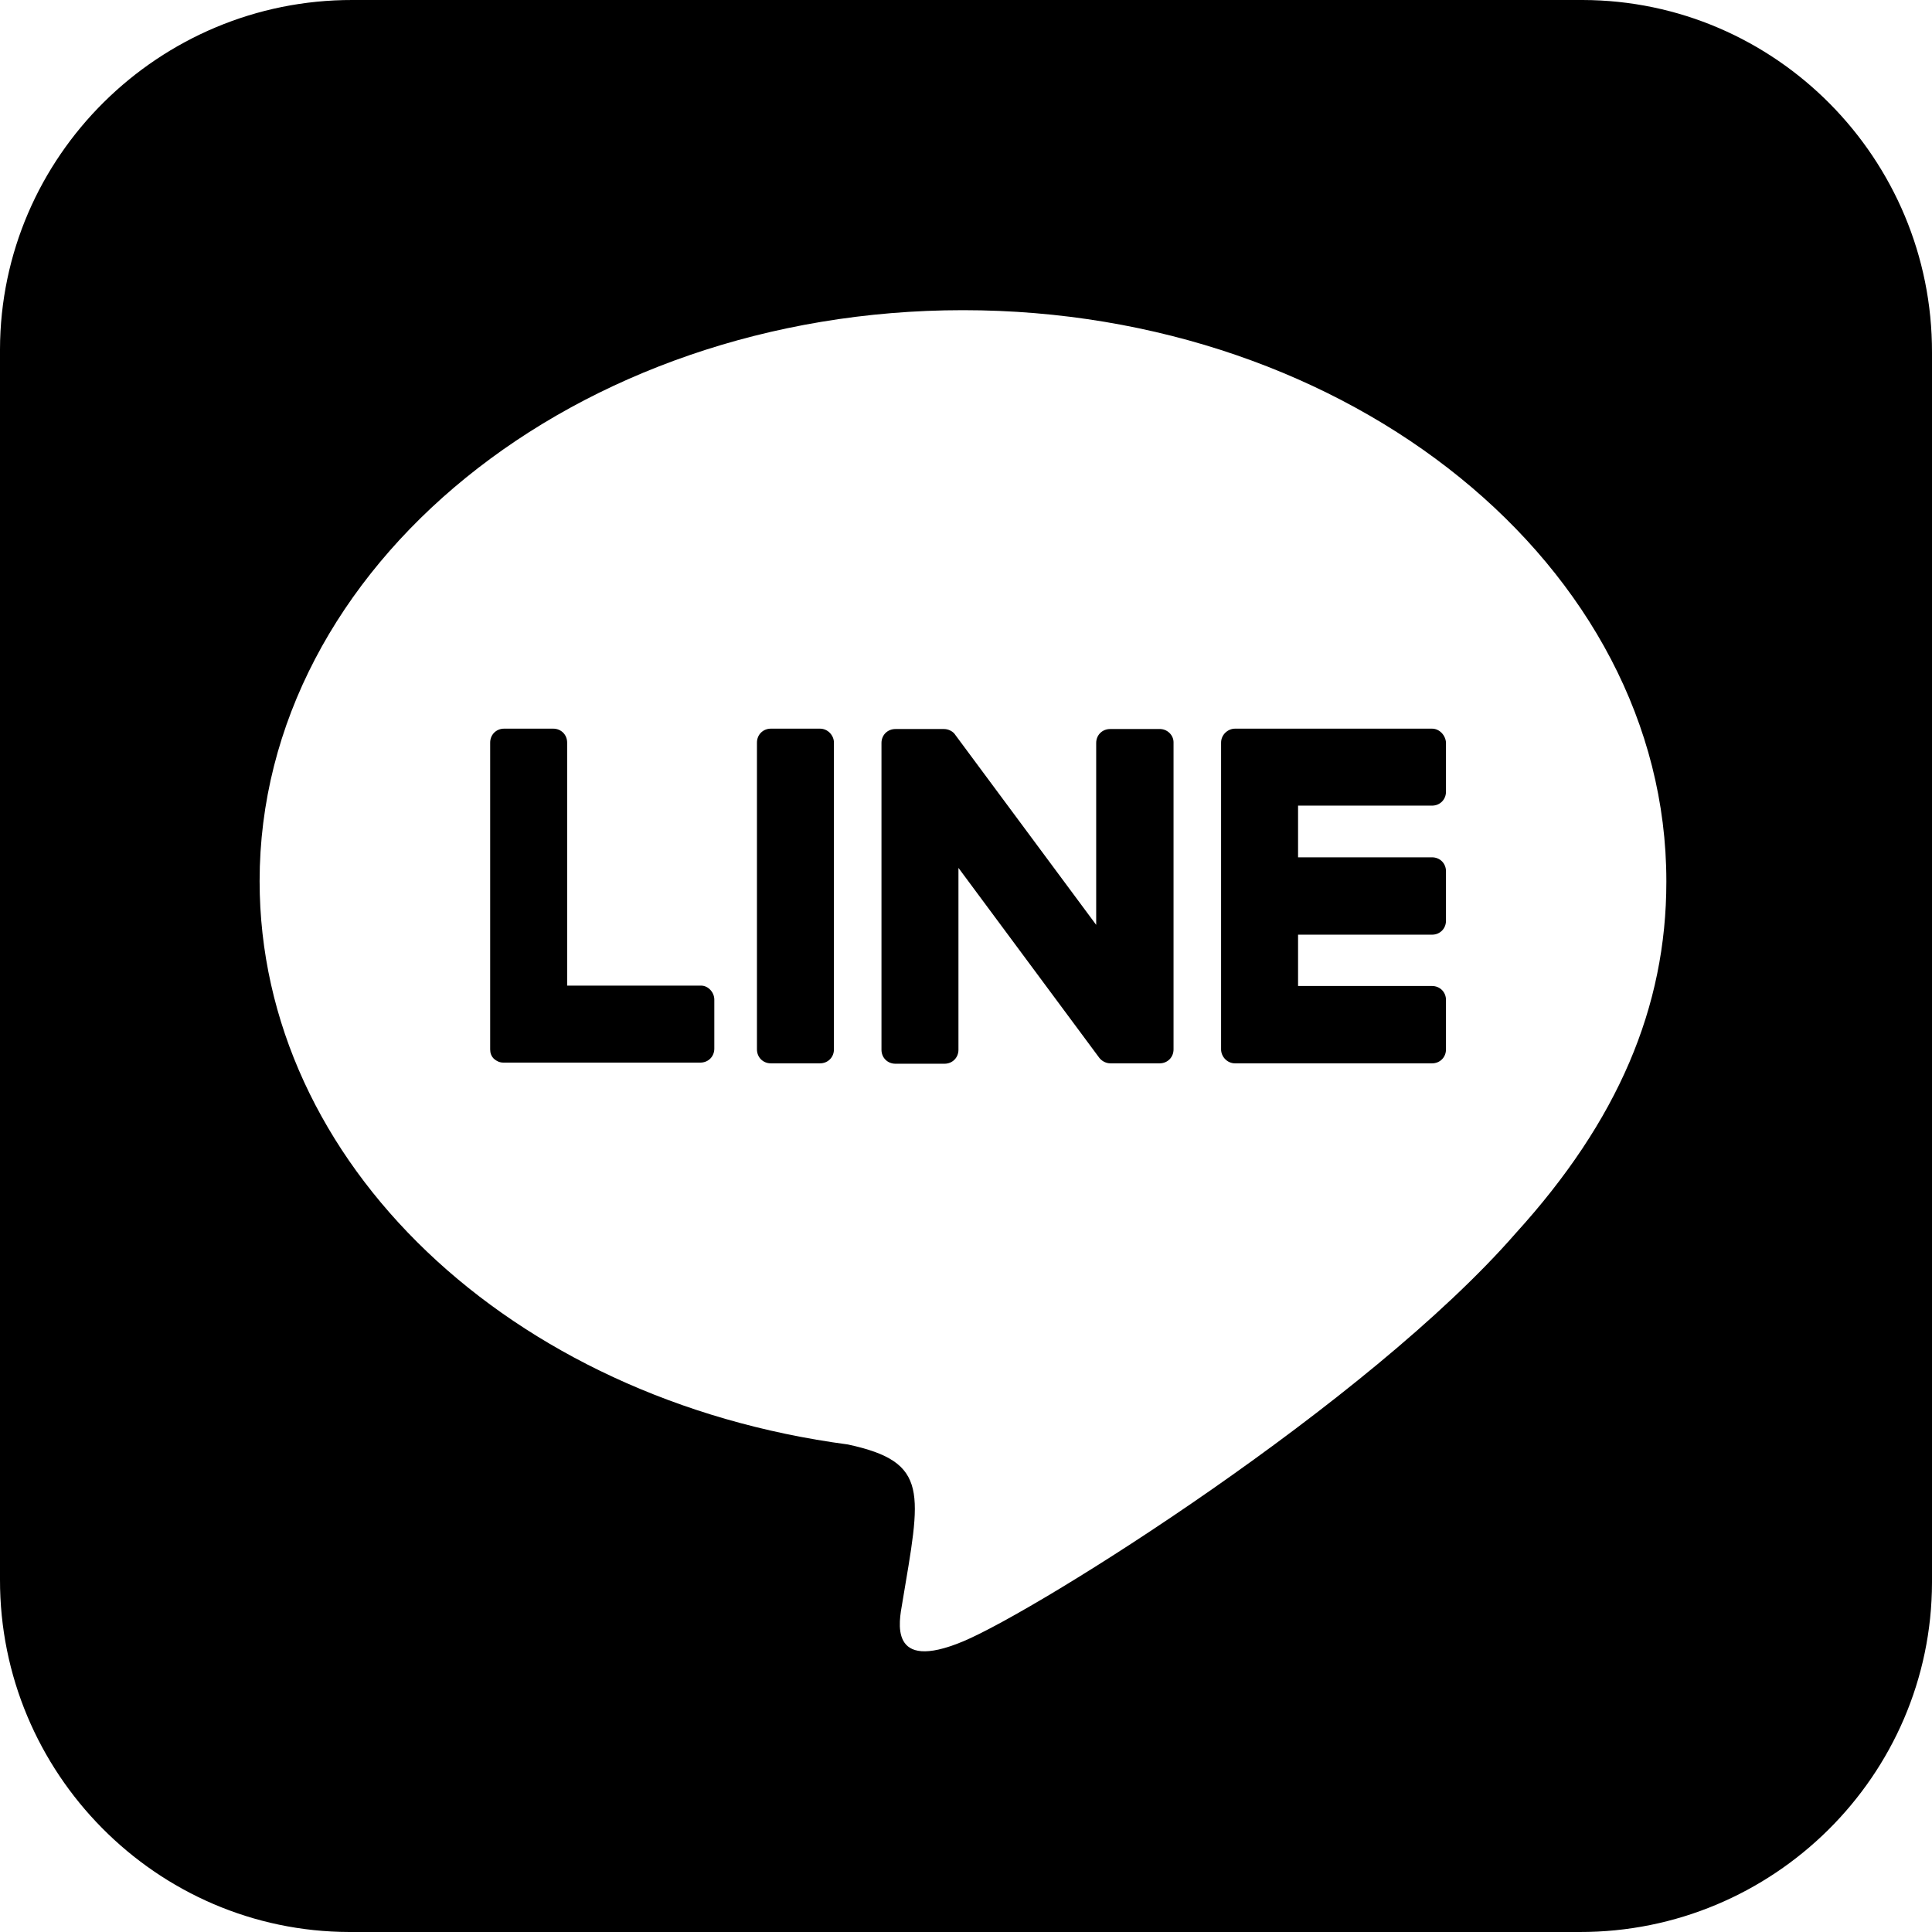
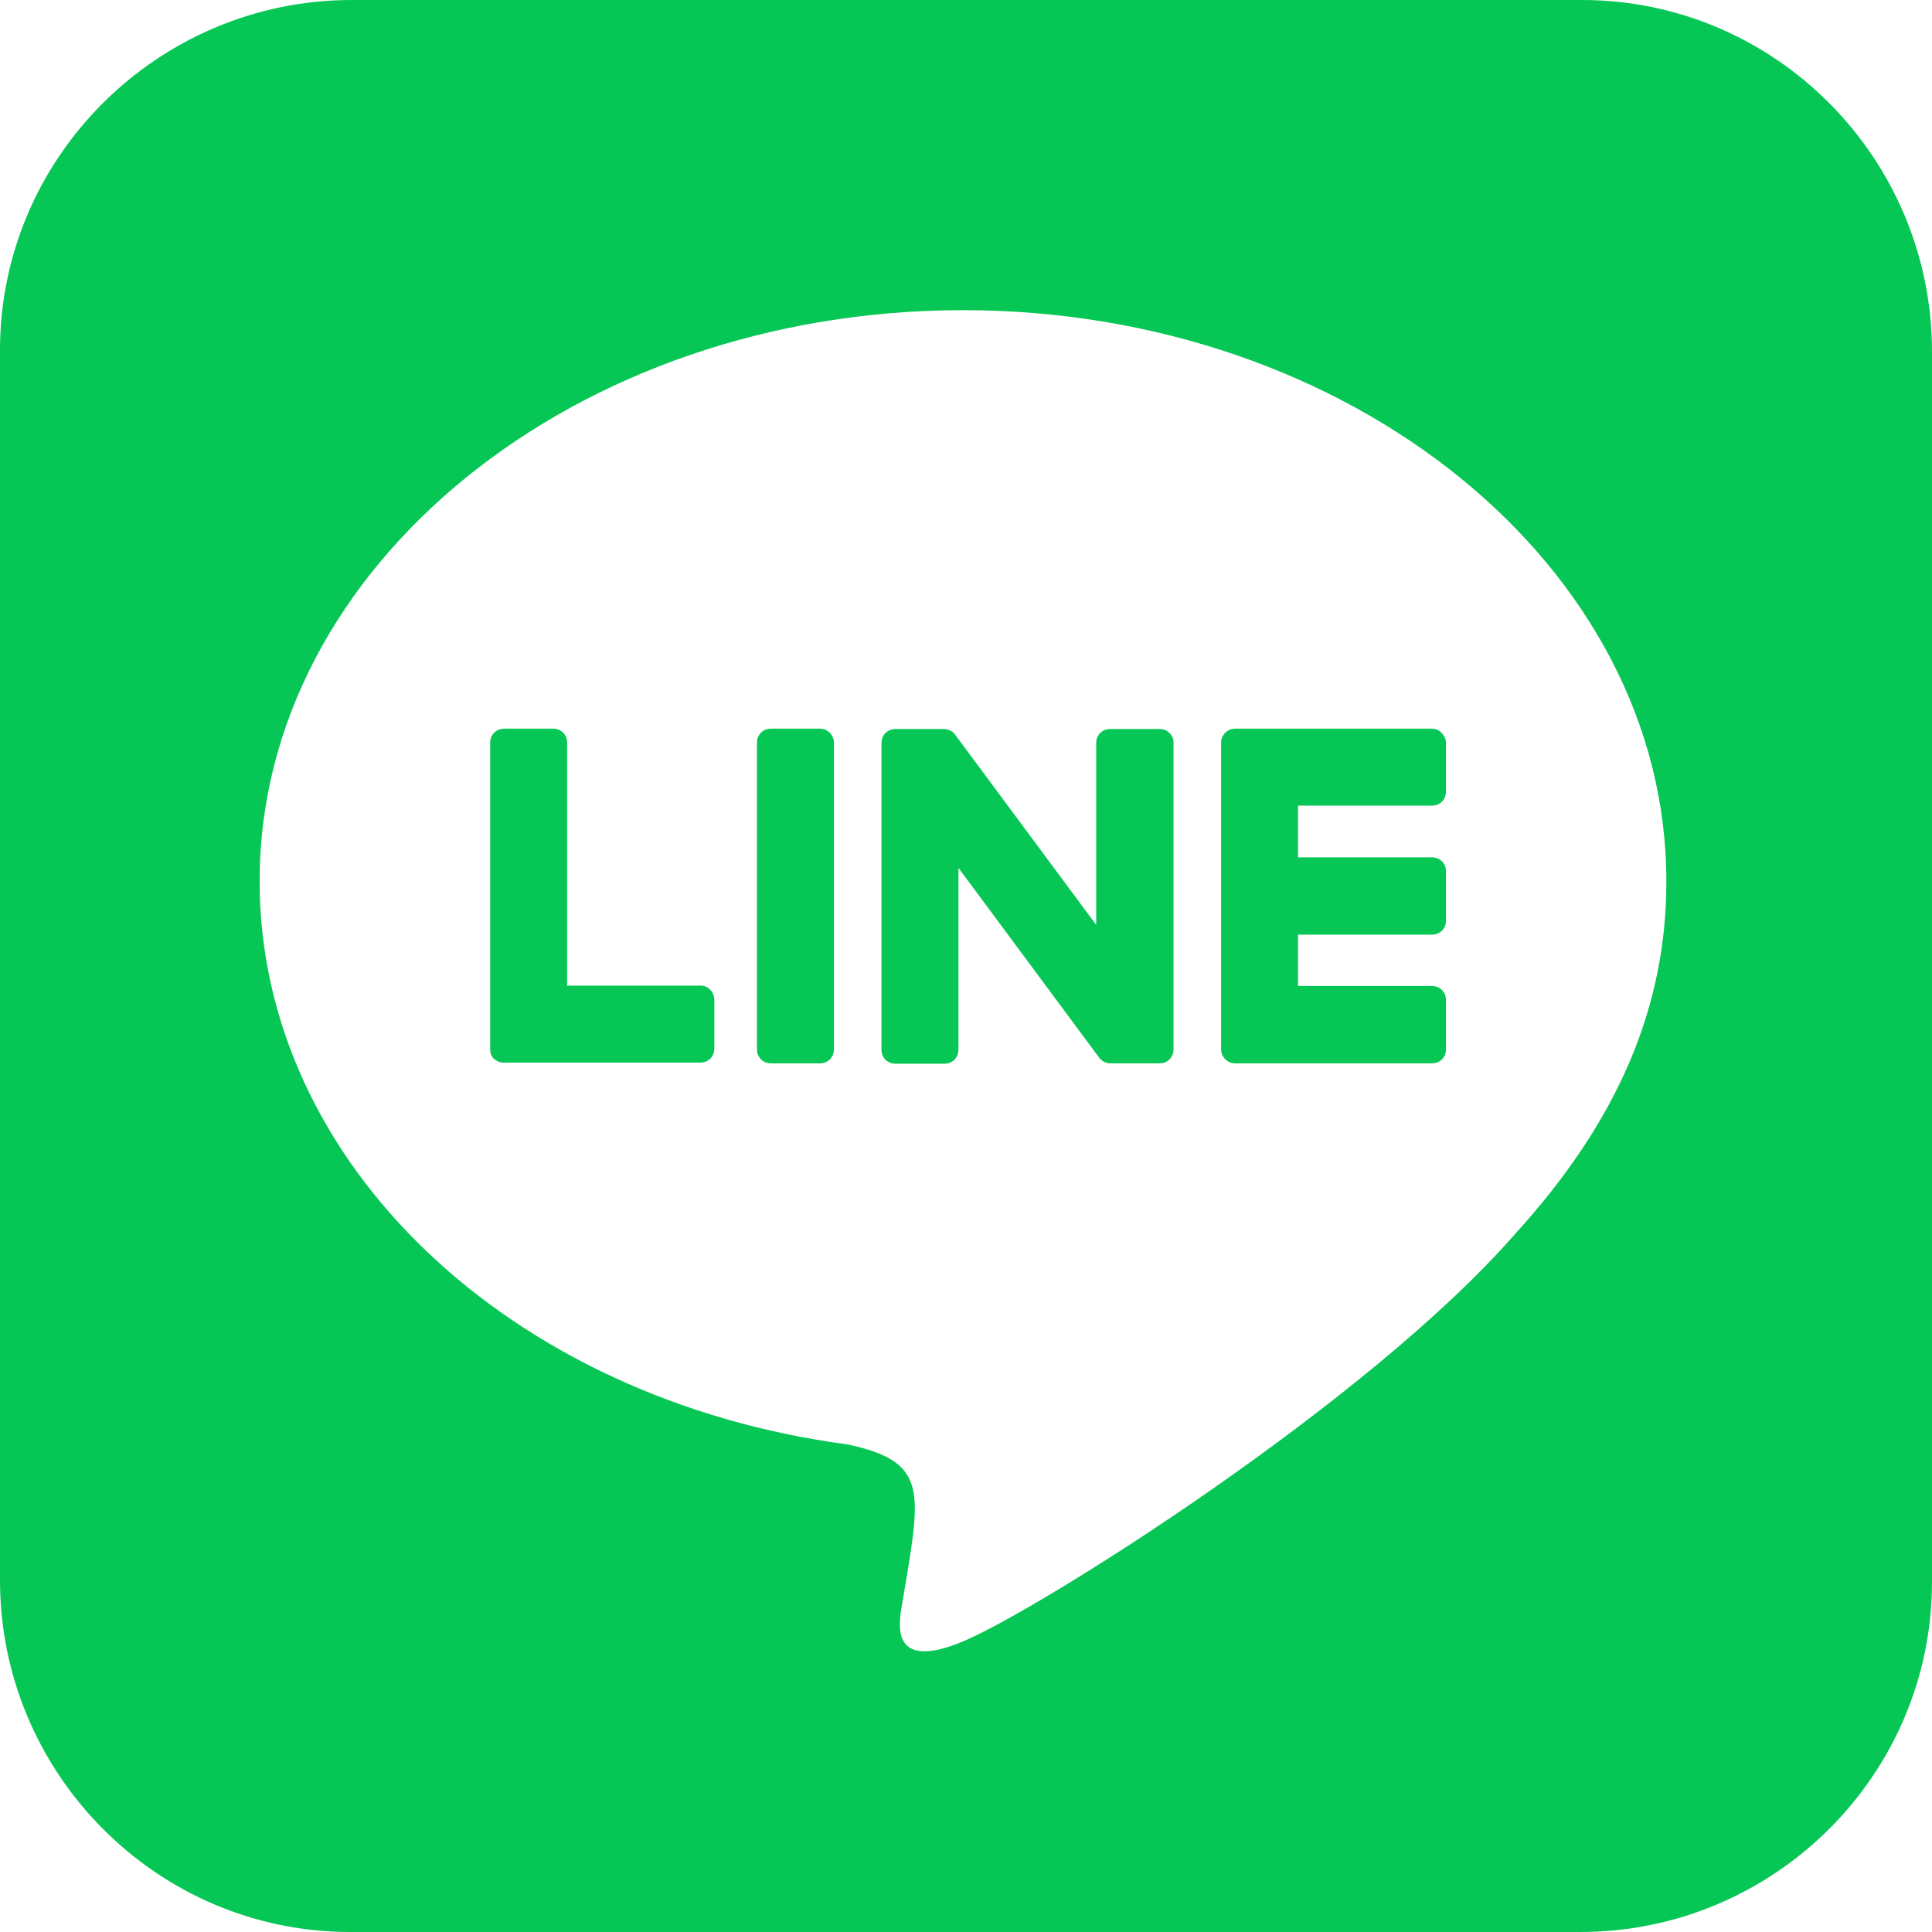
<svg xmlns="http://www.w3.org/2000/svg" viewBox="0 0 512 512">
-   <path d="M311 196.8v81.3c0 2.1-1.6 3.7-3.7 3.7h-13c-1.3 0-2.4-.7-3-1.5l-37.3-50.3v48.2c0 2.1-1.6 3.7-3.7 3.7h-13c-2.1 0-3.7-1.6-3.7-3.7V196.9c0-2.1 1.6-3.7 3.7-3.7h12.9c1.1 0 2.4 .6 3 1.6l37.3 50.3V196.9c0-2.1 1.6-3.7 3.7-3.7h13c2.1-.1 3.8 1.6 3.8 3.5zm-93.7-3.7h-13c-2.1 0-3.7 1.6-3.7 3.7v81.3c0 2.1 1.6 3.7 3.7 3.7h13c2.1 0 3.7-1.6 3.7-3.7V196.8c0-1.9-1.6-3.7-3.7-3.7zm-31.4 68.1H150.3V196.8c0-2.1-1.6-3.7-3.7-3.7h-13c-2.1 0-3.7 1.6-3.7 3.7v81.3c0 1 .3 1.8 1 2.5c.7 .6 1.5 1 2.5 1h52.2c2.1 0 3.7-1.6 3.7-3.7v-13c0-1.9-1.6-3.7-3.5-3.7zm193.7-68.1H327.3c-1.9 0-3.7 1.6-3.7 3.7v81.3c0 1.9 1.6 3.7 3.7 3.7h52.2c2.1 0 3.7-1.6 3.7-3.7V265c0-2.1-1.6-3.7-3.7-3.7H344V247.7h35.5c2.1 0 3.7-1.6 3.7-3.7V230.9c0-2.1-1.6-3.7-3.7-3.7H344V213.5h35.5c2.1 0 3.7-1.6 3.7-3.7v-13c-.1-1.9-1.7-3.7-3.7-3.7zM512 93.4V419.4c-.1 51.2-42.1 92.7-93.4 92.6H92.6C41.4 511.9-.1 469.8 0 418.6V92.6C.1 41.4 42.2-.1 93.4 0H419.4c51.2 .1 92.7 42.1 92.6 93.4zM441.6 233.5c0-83.4-83.7-151.3-186.4-151.3s-186.4 67.9-186.4 151.3c0 74.7 66.3 137.4 155.9 149.3c21.8 4.7 19.3 12.7 14.4 42.1c-.8 4.7-3.8 18.4 16.1 10.1s107.3-63.2 146.5-108.2c27-29.7 39.9-59.8 39.9-93.1z" />
+   <path fill="#06C755" d="M311 196.8v81.3c0 2.1-1.6 3.7-3.7 3.7h-13c-1.3 0-2.4-.7-3-1.5l-37.3-50.3v48.2c0 2.1-1.6 3.7-3.7 3.7h-13c-2.1 0-3.7-1.6-3.7-3.7V196.9c0-2.1 1.6-3.7 3.7-3.7h12.9c1.1 0 2.4 .6 3 1.6l37.3 50.3V196.9c0-2.1 1.6-3.7 3.7-3.7h13c2.1-.1 3.8 1.6 3.8 3.5zm-93.7-3.7h-13c-2.1 0-3.7 1.6-3.7 3.7v81.3c0 2.1 1.6 3.7 3.7 3.7h13c2.1 0 3.7-1.6 3.7-3.7V196.8c0-1.9-1.6-3.7-3.7-3.7zm-31.4 68.1H150.3V196.8c0-2.1-1.6-3.7-3.7-3.7h-13c-2.1 0-3.7 1.6-3.7 3.7v81.3c0 1 .3 1.8 1 2.5c.7 .6 1.5 1 2.5 1h52.2c2.1 0 3.7-1.6 3.7-3.7v-13c0-1.9-1.6-3.7-3.5-3.7zm193.7-68.1H327.3c-1.9 0-3.7 1.6-3.7 3.7v81.3c0 1.9 1.6 3.7 3.7 3.7h52.2c2.1 0 3.7-1.6 3.7-3.7V265c0-2.1-1.6-3.7-3.7-3.7H344V247.7h35.5c2.1 0 3.7-1.6 3.7-3.7V230.9c0-2.1-1.6-3.7-3.7-3.7H344V213.5h35.5c2.1 0 3.7-1.6 3.7-3.7v-13c-.1-1.9-1.7-3.7-3.7-3.7zM512 93.4V419.4c-.1 51.2-42.1 92.7-93.4 92.6H92.6C41.4 511.9-.1 469.8 0 418.6V92.6C.1 41.4 42.2-.1 93.4 0H419.4c51.2 .1 92.7 42.1 92.6 93.4zM441.6 233.5c0-83.4-83.7-151.3-186.4-151.3s-186.4 67.9-186.4 151.3c0 74.7 66.3 137.4 155.9 149.3c21.8 4.7 19.3 12.7 14.4 42.1c-.8 4.7-3.8 18.4 16.1 10.1s107.3-63.2 146.5-108.2c27-29.7 39.9-59.8 39.9-93.1z" />
</svg>
